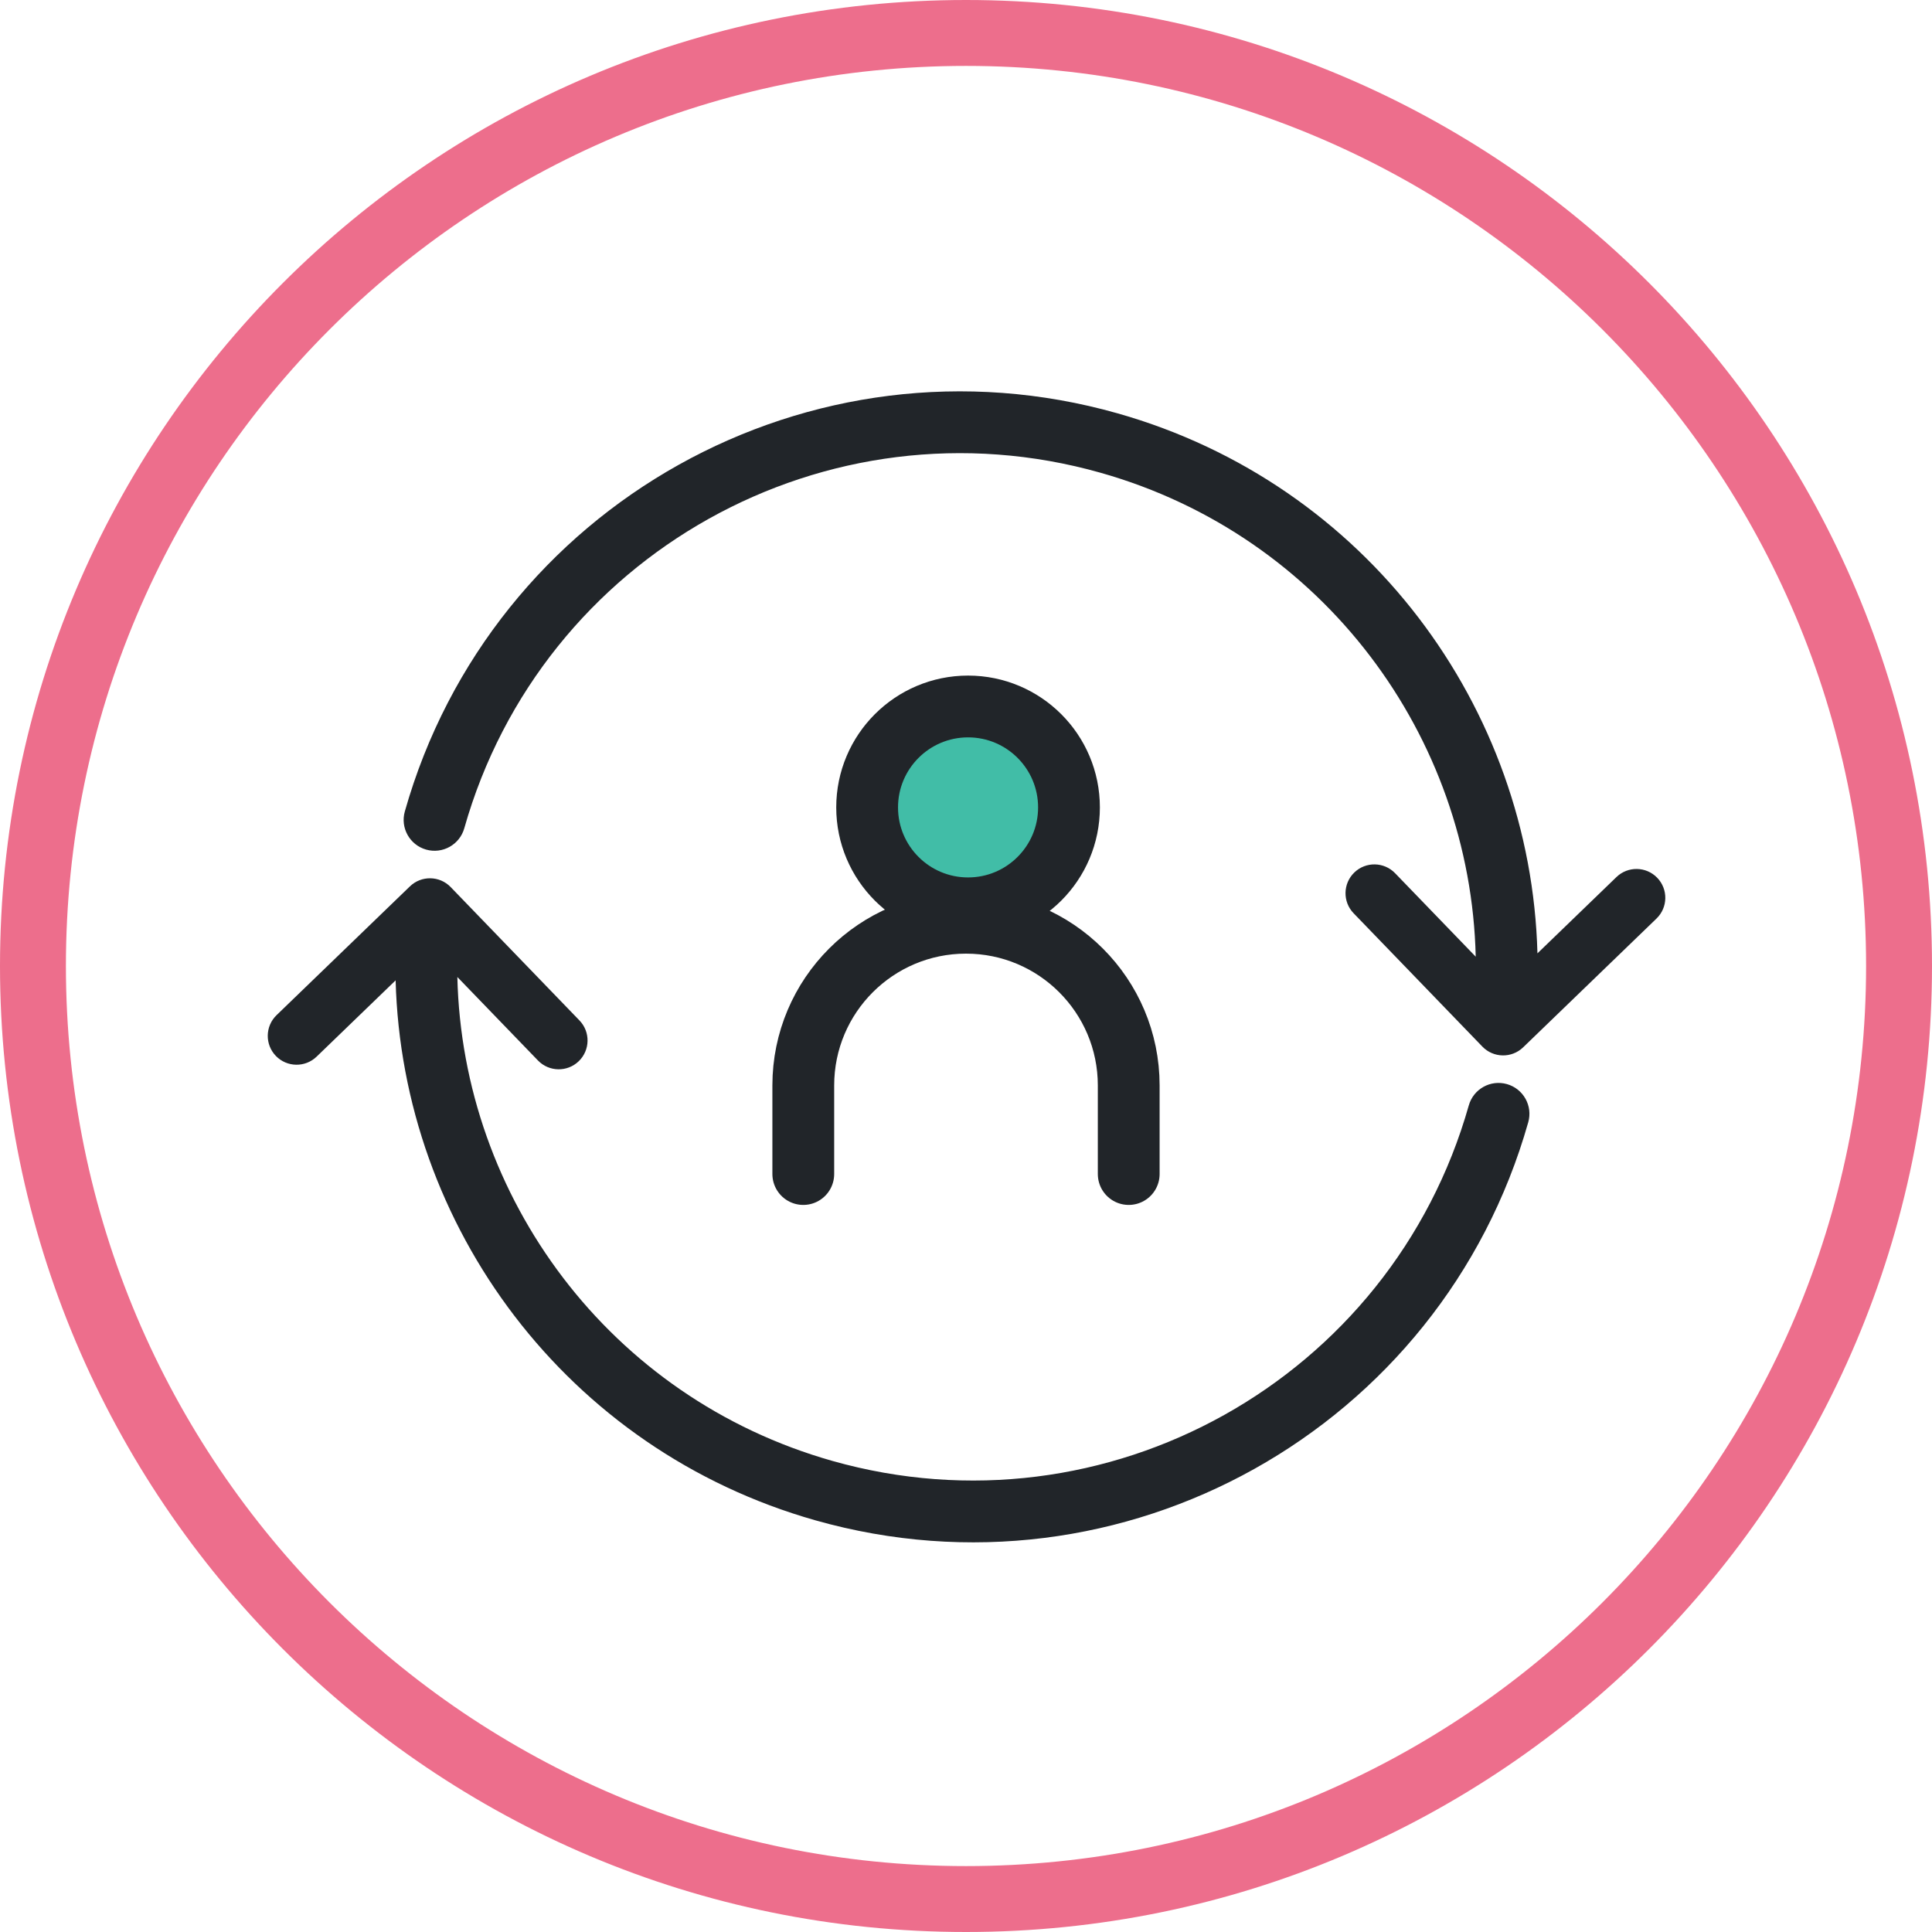
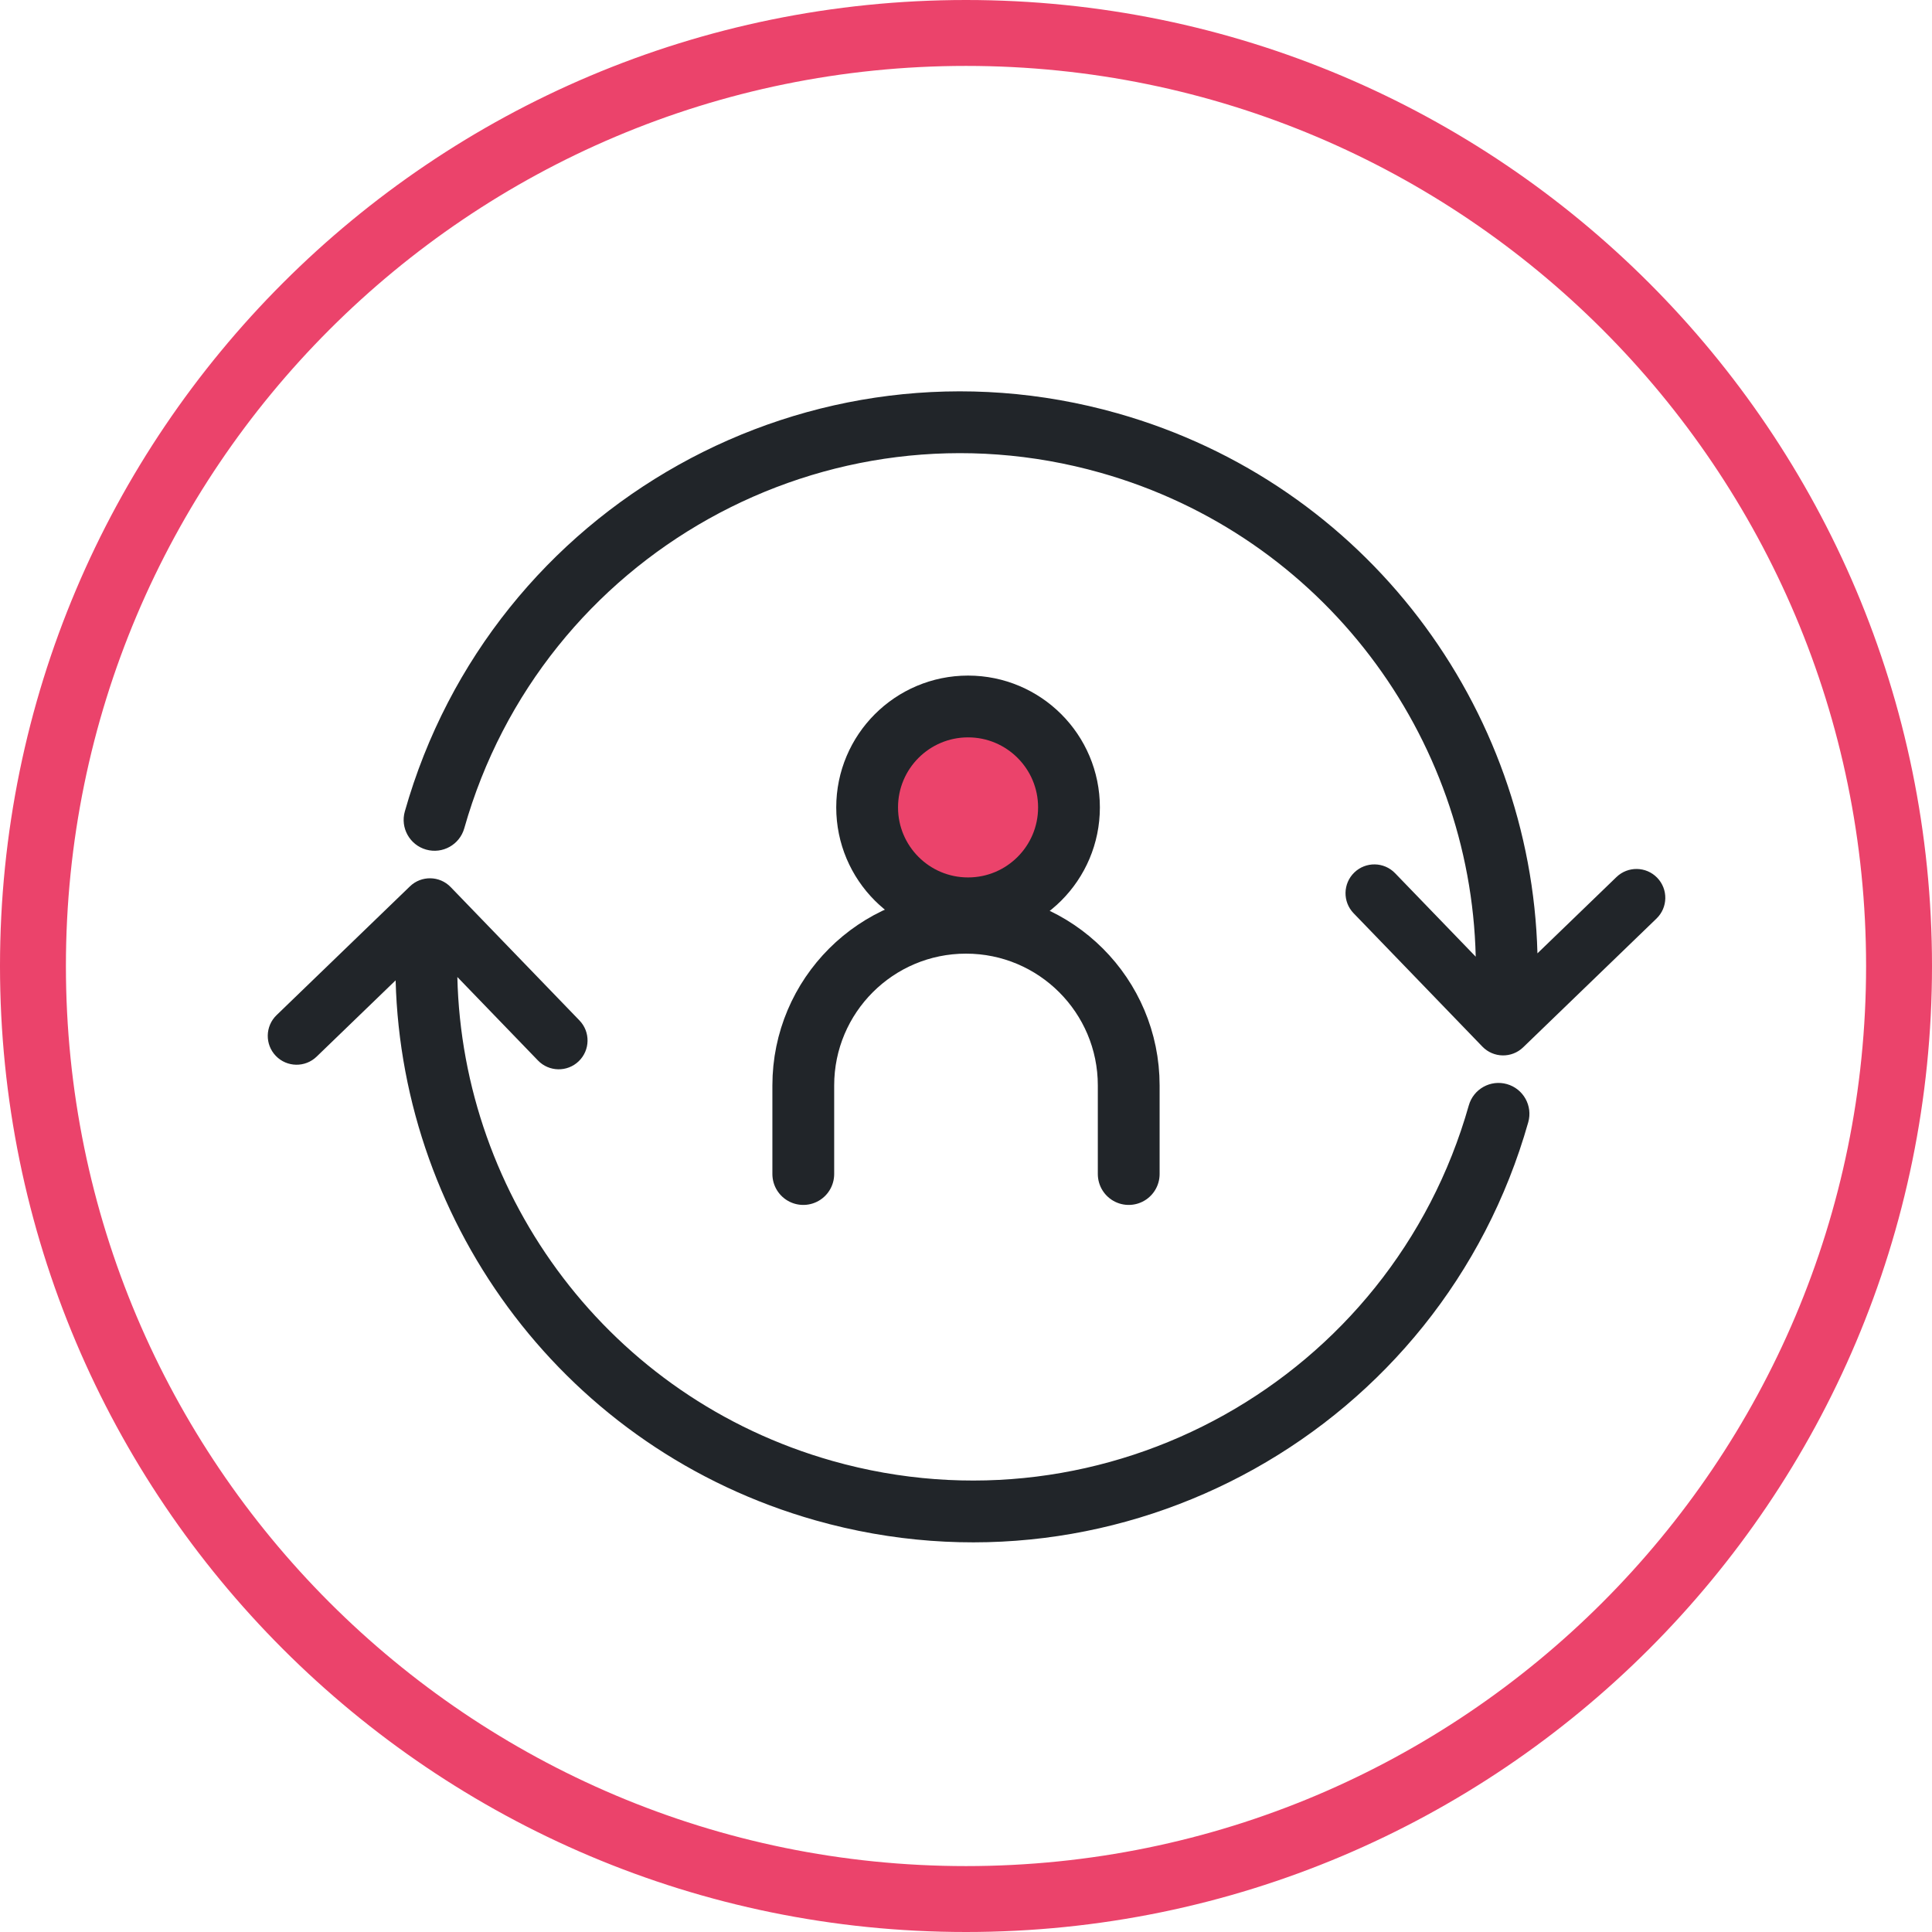
<svg xmlns="http://www.w3.org/2000/svg" id="eXD6vL1YyKx1" viewBox="0 0 469 469" shape-rendering="geometricPrecision" text-rendering="geometricPrecision">
  <defs>
    <linearGradient id="eXD6vL1YyKx2-stroke" x1="-325.81" y1="-354.863" x2="433.721" y2="276.004" spreadMethod="pad" gradientUnits="userSpaceOnUse" gradientTransform="translate(0 0)">
-       <stop id="eXD6vL1YyKx2-stroke-0" offset="0%" stop-color="#ED6E8C" />
-       <stop id="eXD6vL1YyKx2-stroke-1" offset="100%" stop-color="#ED6E8C" />
+       <stop id="eXD6vL1YyKx2-stroke-0" offset="0%" stop-color="#EB436B" />
+       <stop id="eXD6vL1YyKx2-stroke-1" offset="100%" stop-color="#EB436B" />
    </linearGradient>
    <linearGradient id="eXD6vL1YyKx3-stroke" x1="-25.009" y1="-27.239" x2="33.292" y2="21.186" spreadMethod="pad" gradientUnits="userSpaceOnUse" gradientTransform="translate(0 0)">
-       <stop id="eXD6vL1YyKx3-stroke-0" offset="0%" stop-color="#41BDA7" />
-       <stop id="eXD6vL1YyKx3-stroke-1" offset="100%" stop-color="#41BDA7" />
+       <stop id="eXD6vL1YyKx3-stroke-0" offset="0%" stop-color="#EB436B" />
+       <stop id="eXD6vL1YyKx3-stroke-1" offset="100%" stop-color="#EB436B" />
    </linearGradient>
  </defs>
  <circle id="eXD6vL1YyKx2" r="226.5" transform="translate(234.5 234.5)" fill="none" stroke="url(#eXD6vL1YyKx2-stroke)" stroke-width="16" />
  <circle r="9" transform="translate(235 196)" fill="none" stroke="url(#eXD6vL1YyKx3-stroke)" stroke-width="18" />
  <circle r="24.5" transform="translate(235 196)" fill="none" stroke="#212529" stroke-width="15" />
  <path d="M195,285v-21.5c0-21.815,17.685-39.5,39.5-39.5v0c21.815,0,39.5,17.685,39.5,39.5v21.5" fill="none" stroke="#212529" stroke-width="15" stroke-linecap="round" />
  <path id="eXD6vL1YyKx6" d="M369.752,254.241l32.37-31.26c2.781-2.685,2.859-7.117.173-9.898-2.685-2.781-7.117-2.858-9.898-.172l-19.176,18.518c-1.577-59.671-41.461-113.963-101.932-131.09-74.465-21.09-151.927,22.179-173.017,96.644-1.129,3.985,1.187,8.131,5.172,9.26c3.986,1.128,8.132-1.187,9.26-5.173c18.833-66.494,88.003-105.131,154.497-86.298c54.122,15.328,89.803,64.016,91.035,117.467l-19.571-20.266c-2.685-2.781-7.117-2.859-9.898-.173-2.781,2.685-2.858,7.117-.172,9.898l31.259,32.37c2.686,2.781,7.117,2.858,9.898.173ZM99.508,215.172L67.137,246.431c-2.781,2.686-2.858,7.117-.173,9.898s7.117,2.859,9.898.173L96.039,237.984c1.577,59.671,41.461,113.963,101.932,131.089c74.465,21.09,151.927-22.179,173.017-96.643c1.129-3.985-1.187-8.131-5.173-9.26-3.985-1.129-8.131,1.187-9.26,5.172-18.832,66.494-88.002,105.131-154.496,86.299-54.122-15.328-89.803-64.017-91.035-117.467l19.571,20.266c2.685,2.781,7.117,2.858,9.898.173c2.781-2.686,2.858-7.117.172-9.898l-31.259-32.371c-2.686-2.781-7.117-2.858-9.898-.172Z" clip-rule="evenodd" fill="#212529" fill-rule="evenodd" />
</svg>
